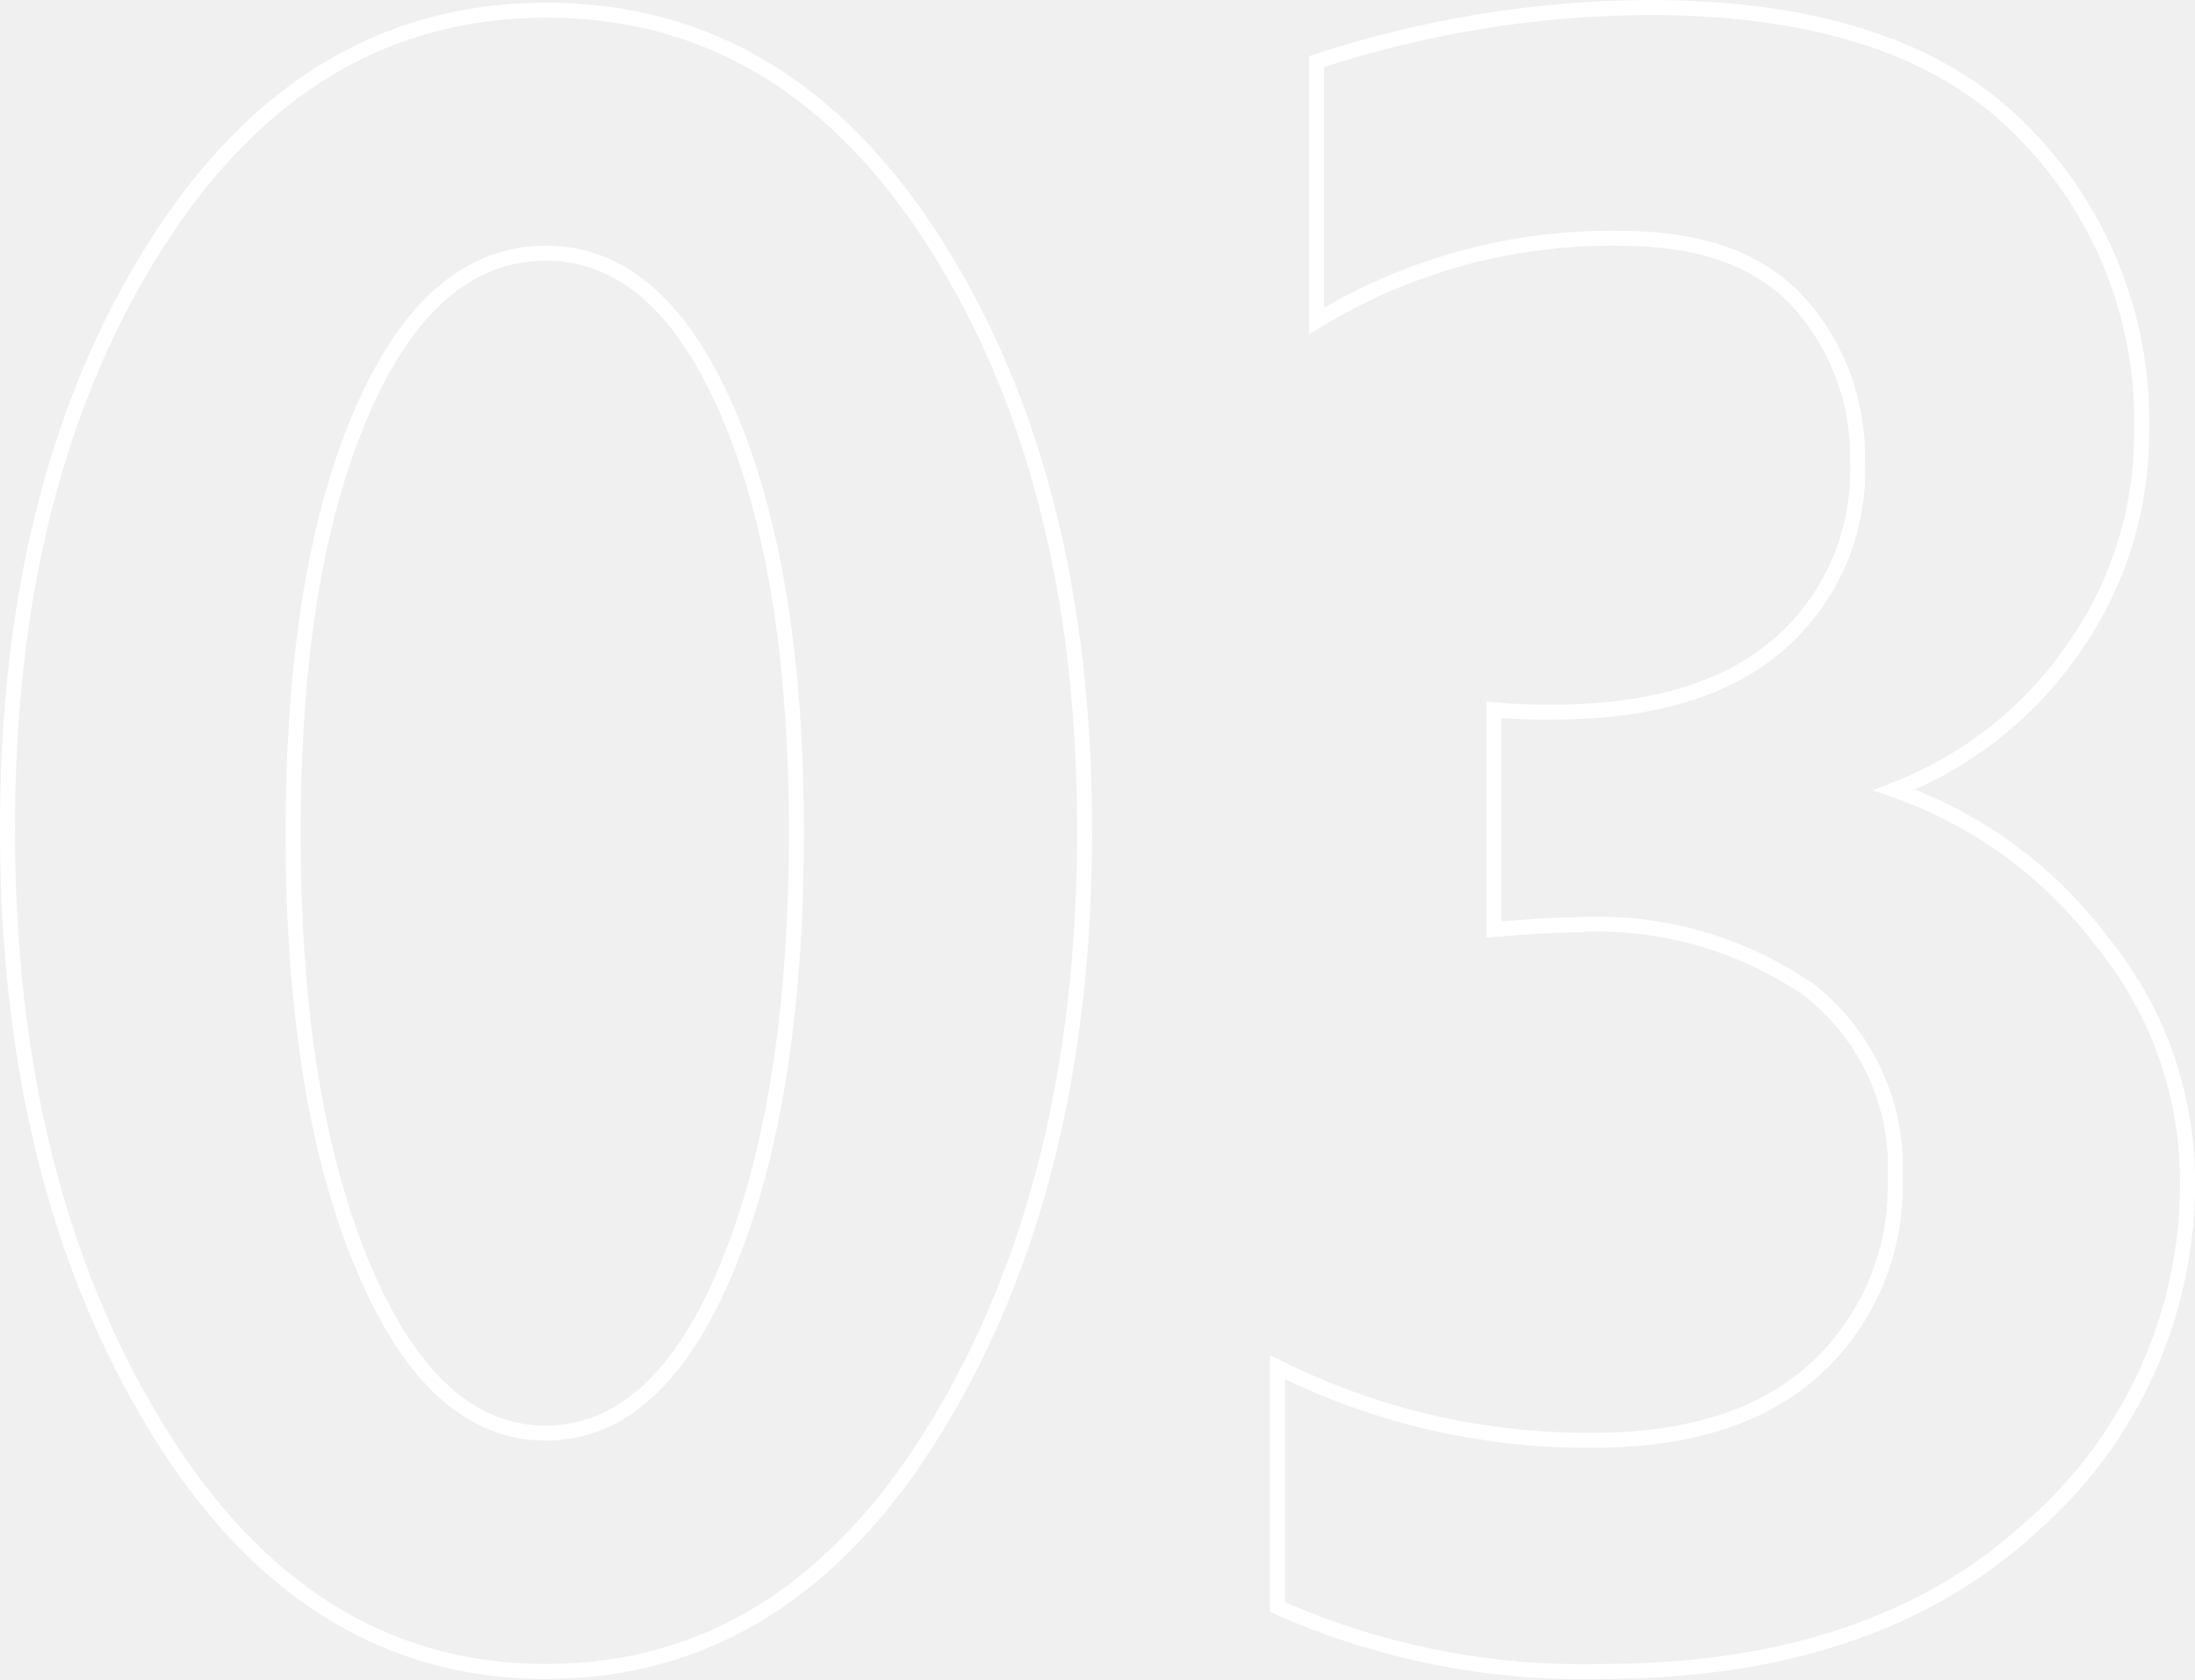
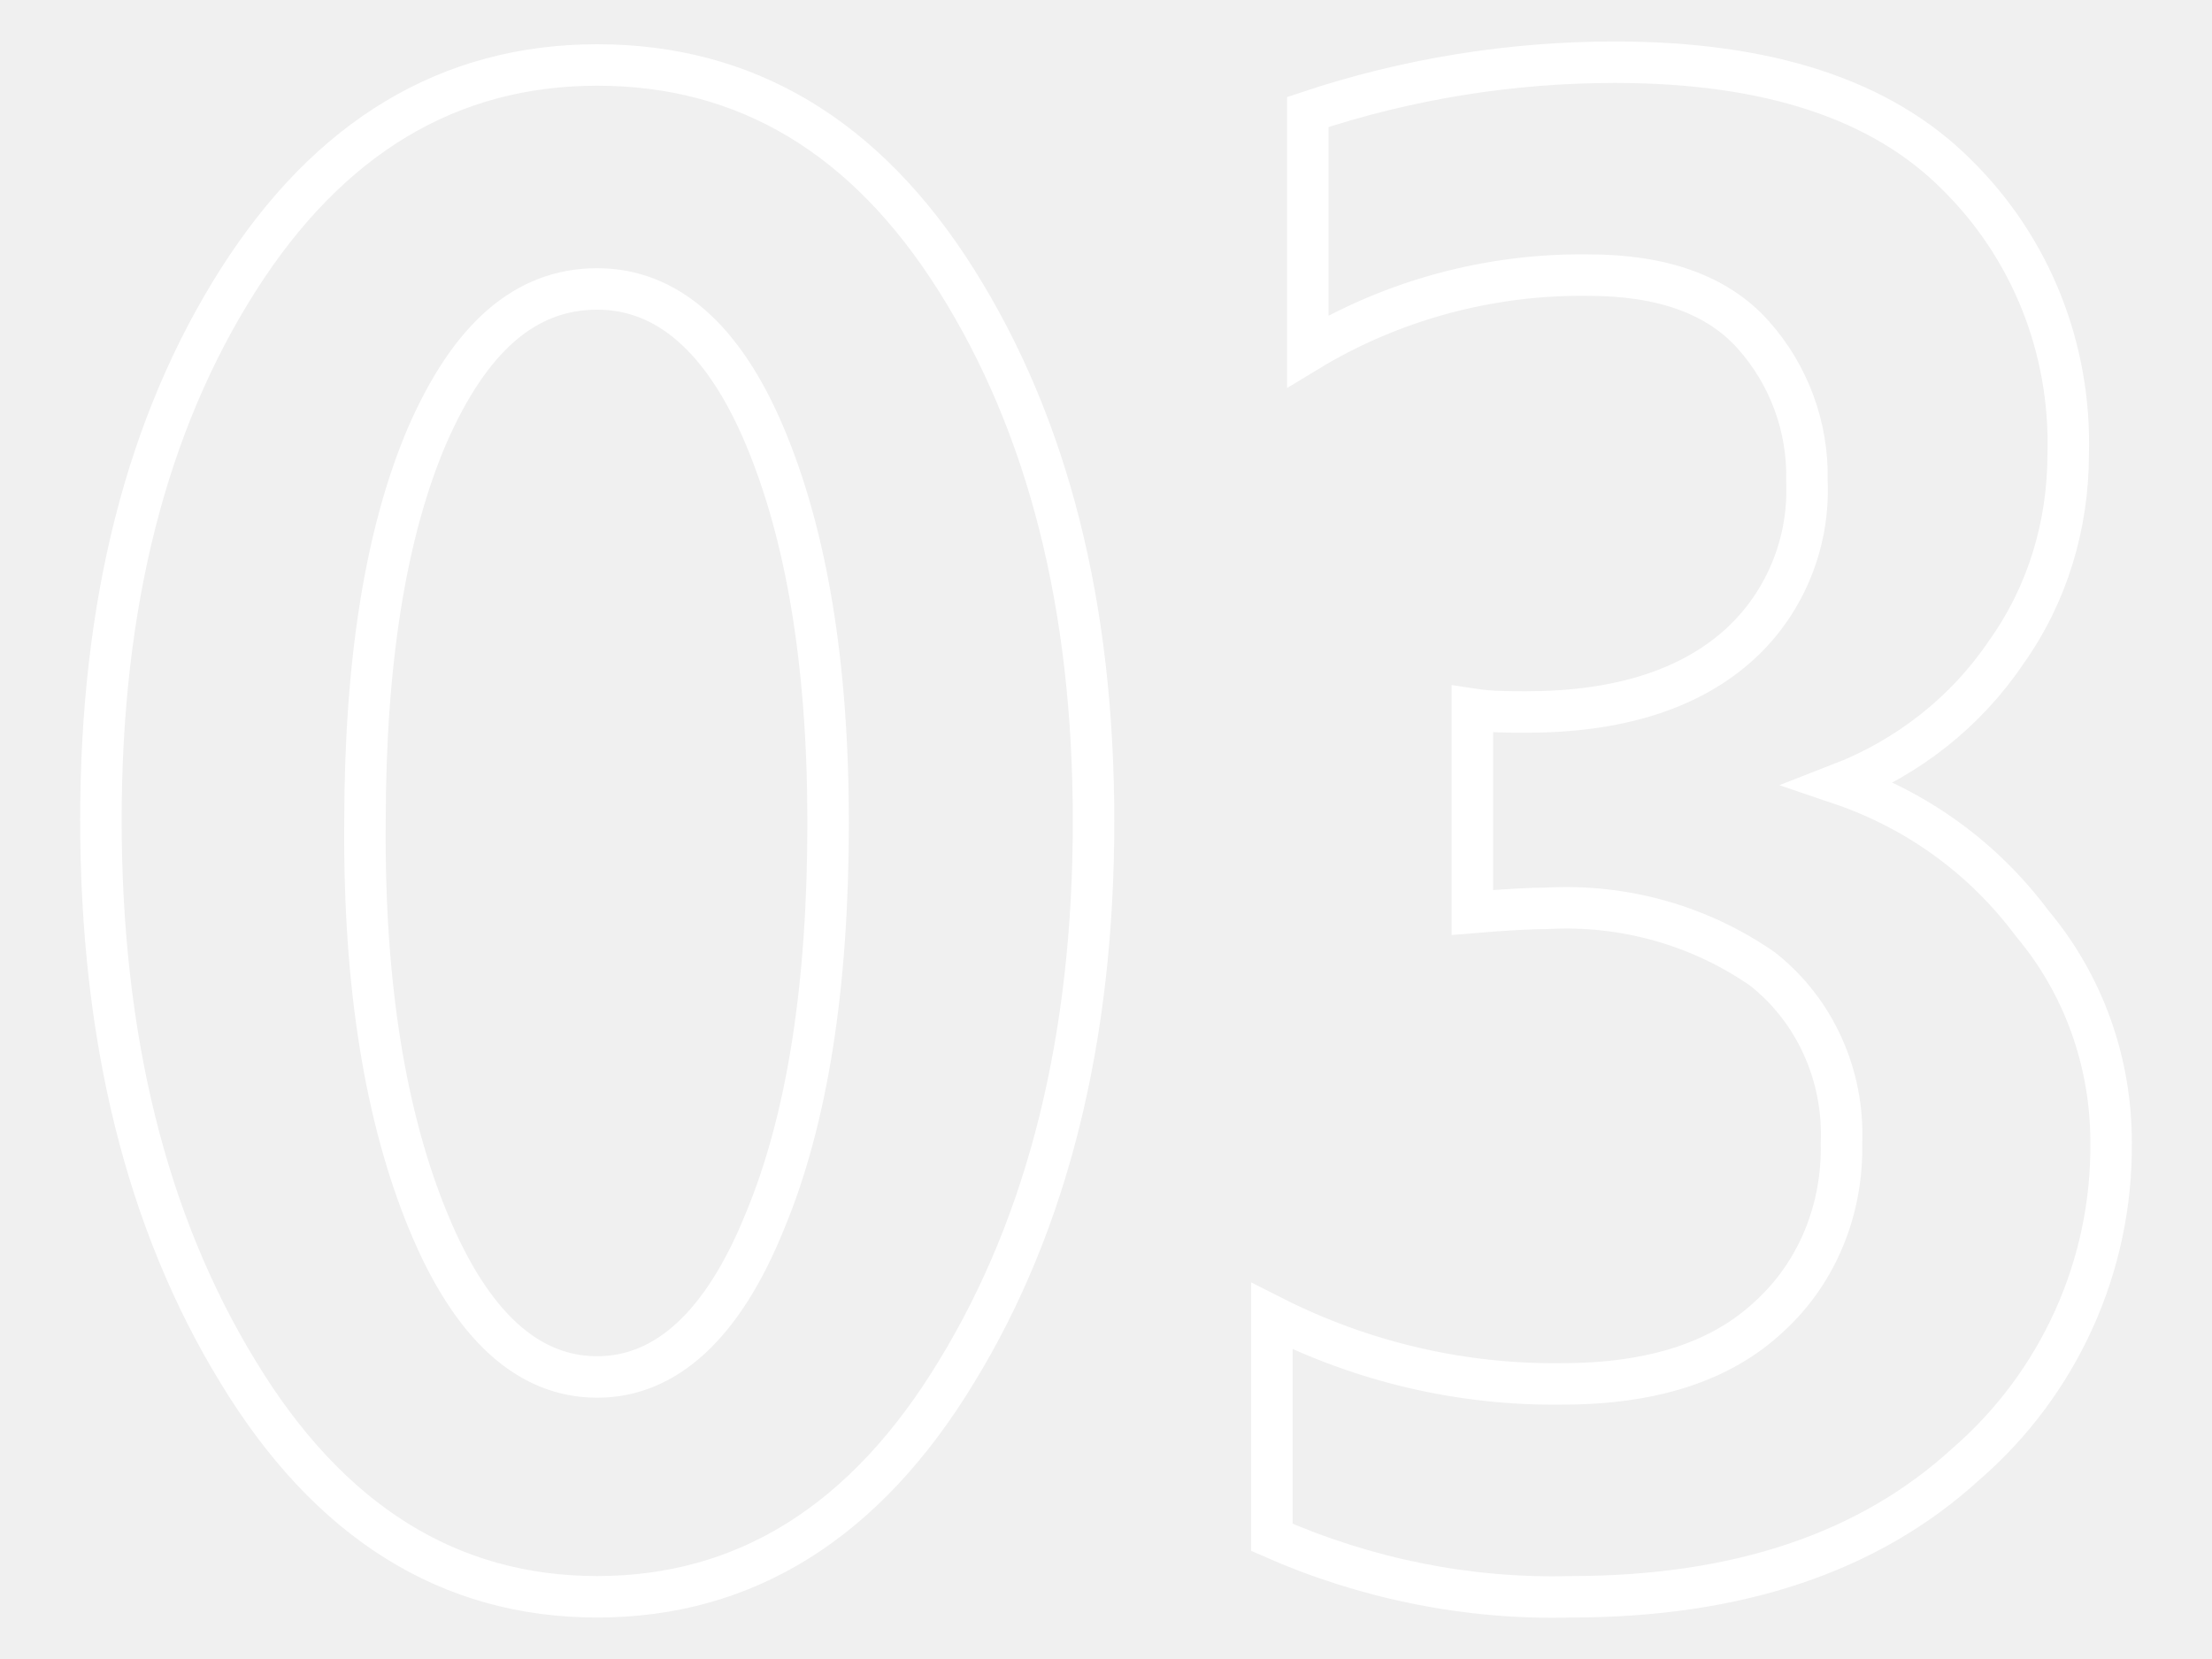
- <svg xmlns="http://www.w3.org/2000/svg" id="Capa_1" data-name="Capa 1" viewBox="0 0 146.38 112.02">
-   <defs>
-     <style>.cls-1{fill:none;stroke:#fff;}</style>
-   </defs>
-   <path id="Trazado_302" data-name="Trazado 302" class="cls-1" d="M10.42,95.21q9.93,16.29,26,16.29t26-16.27Q72.34,79,72.33,55.38q0-23.41-9.92-39.07T36.41.68q-16.06,0-26,15.64T.5,55.37Q.5,78.94,10.42,95.21ZM24.12,27.5Q28.7,16.9,36.41,16.89q7.56,0,12.13,10.61t4.57,28q0,17.76-4.57,28.92T36.41,95.6q-7.56,0-12.22-11.16T19.55,55.5Q19.55,38.05,24.12,27.5Zm81,34.18a24.88,24.88,0,0,1,15.59,4.41,15,15,0,0,1,5.67,12.58,16.47,16.47,0,0,1-5.19,12.53q-5.2,4.88-15,4.88a46.23,46.23,0,0,1-21-4.88v16a50.1,50.1,0,0,0,21.62,4.3q18.12,0,28.59-9.59a30.36,30.36,0,0,0,10.48-23.26,25.22,25.22,0,0,0-5.69-15.82,29.5,29.5,0,0,0-13.86-10.14,25.77,25.77,0,0,0,12-9.51,24.85,24.85,0,0,0,4.49-14.39,27.39,27.39,0,0,0-8.12-20.2Q126.67.51,110,.5a71.87,71.87,0,0,0-22.2,3.61v17.3a37.6,37.6,0,0,1,20.32-5.51q8,0,11.89,4.33a15.33,15.33,0,0,1,3.86,10.61,15.29,15.29,0,0,1-5.19,12.1q-5.2,4.56-15.13,4.56a36.88,36.88,0,0,1-3.93-.15V62c2.51-.2,4.34-.31,5.5-.31Z" transform="translate(0)" />
+ <svg xmlns="http://www.w3.org/2000/svg" version="1.1" id="Capa_1" x="0px" y="0px" viewBox="0 0 160 120" style="enable-background:new 0 0 160 120;" xml:space="preserve">
+   <style type="text/css">
+ 	.st0{fill:none;stroke:#FFFFFF;stroke-width:3;}
+ </style>
+   <path id="Trazado_302" class="st0" d="M17.2,99.2c6.6,10.9,15.3,16.3,26,16.3s19.4-5.4,26-16.3c6.6-10.8,9.9-24.1,9.9-39.8  c0-15.6-3.3-28.6-9.9-39.1S53.9,4.7,43.2,4.7c-10.7,0-19.4,5.2-26,15.6s-9.9,23.4-9.9,39C7.3,75.1,10.6,88.4,17.2,99.2z M30.9,31.5  c3.1-7.1,7.1-10.6,12.3-10.6c5,0,9.1,3.5,12.1,10.6c3,7.1,4.6,16.4,4.6,28c0,11.8-1.5,21.5-4.6,28.9c-3,7.4-7.1,11.2-12.1,11.2  c-5,0-9.1-3.7-12.2-11.2s-4.7-17.1-4.6-28.9C26.4,47.9,27.9,38.5,30.9,31.5z M111.9,65.7c5.5-0.3,11,1.2,15.6,4.4  c3.8,3,5.9,7.7,5.7,12.6c0.1,4.7-1.7,9.3-5.2,12.5c-3.5,3.3-8.5,4.9-15,4.9c-7.3,0.1-14.5-1.6-21-4.9v16c6.8,3,14.2,4.5,21.6,4.3  c12.1,0,21.6-3.2,28.6-9.6c6.7-5.8,10.6-14.3,10.5-23.3c0-5.8-2-11.4-5.7-15.8c-3.5-4.7-8.3-8.2-13.9-10.1c4.9-1.9,9.1-5.2,12-9.5  c3-4.2,4.5-9.2,4.5-14.4c0.2-7.6-2.7-14.9-8.1-20.2c-5.4-5.4-13.6-8.1-24.7-8.1c-7.5,0-15,1.2-22.2,3.6v17.3  c6.1-3.7,13.2-5.6,20.3-5.5c5.3,0,9.3,1.4,11.9,4.3c2.6,2.9,4,6.7,3.9,10.6c0.2,4.6-1.7,9.1-5.2,12.1c-3.5,3-8.5,4.6-15.1,4.6  c-1.3,0-2.6,0-3.9-0.2V66C108.9,65.8,110.8,65.7,111.9,65.7L111.9,65.7z" />
</svg>
